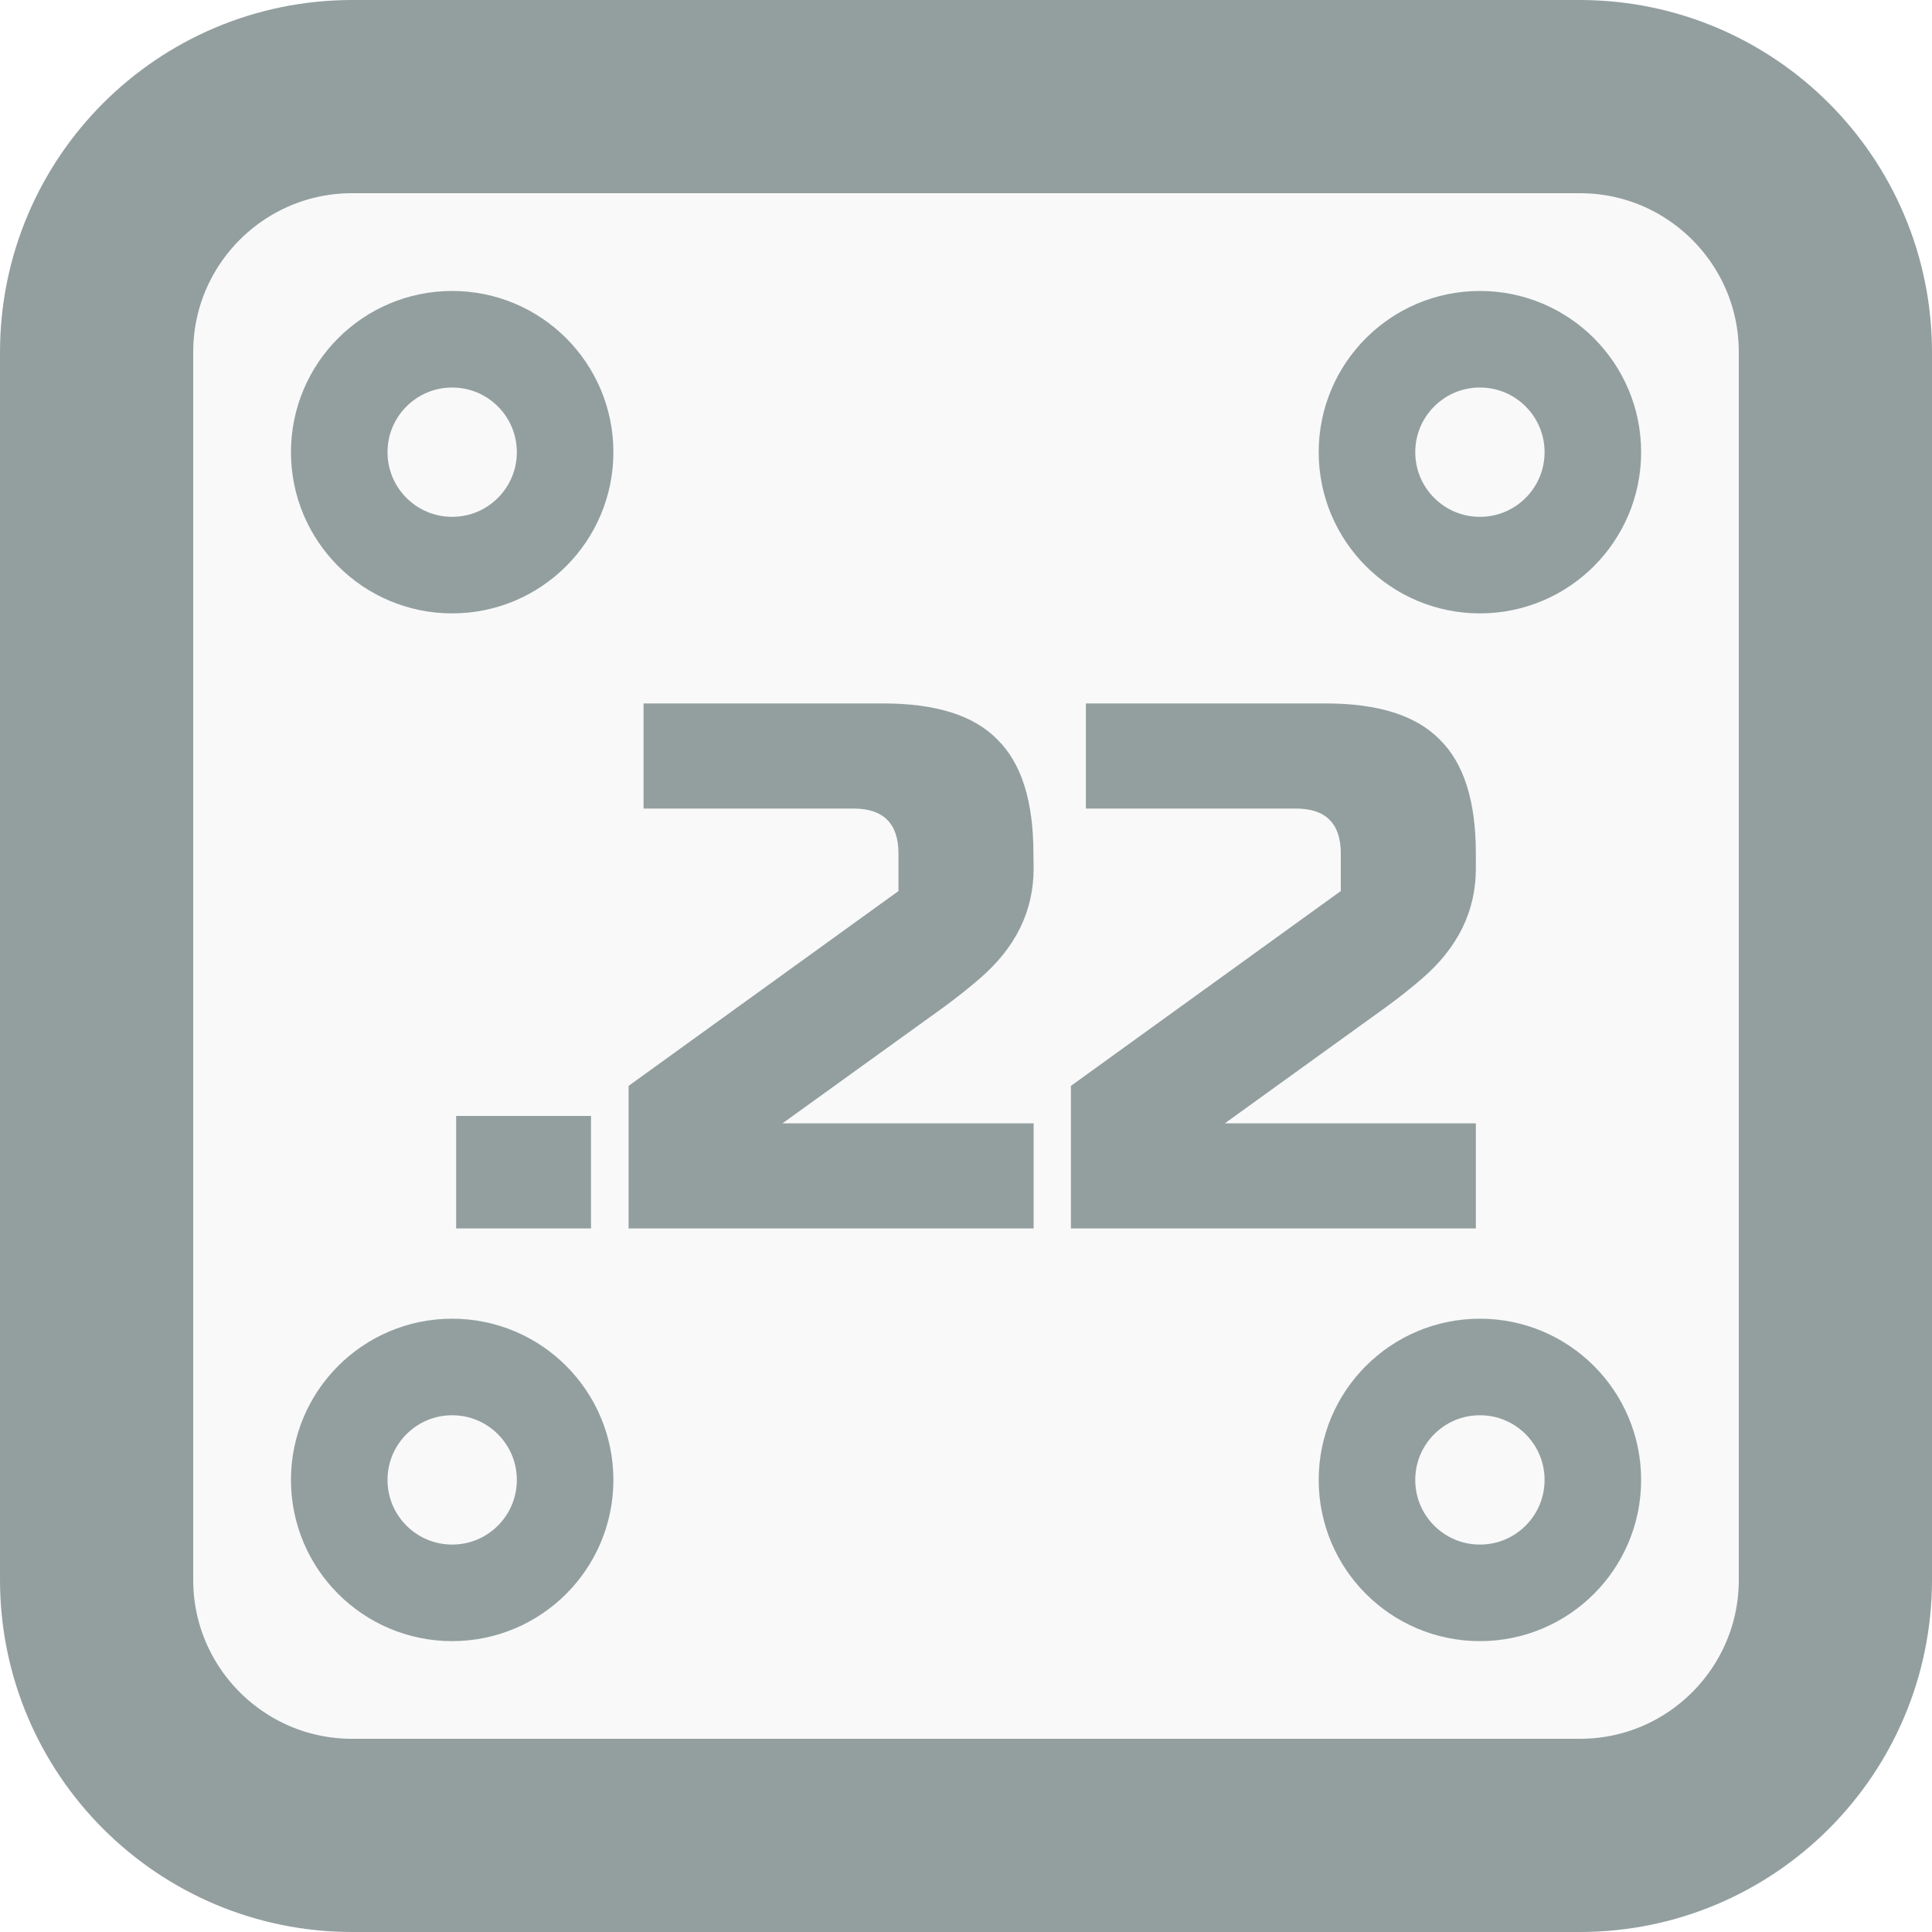
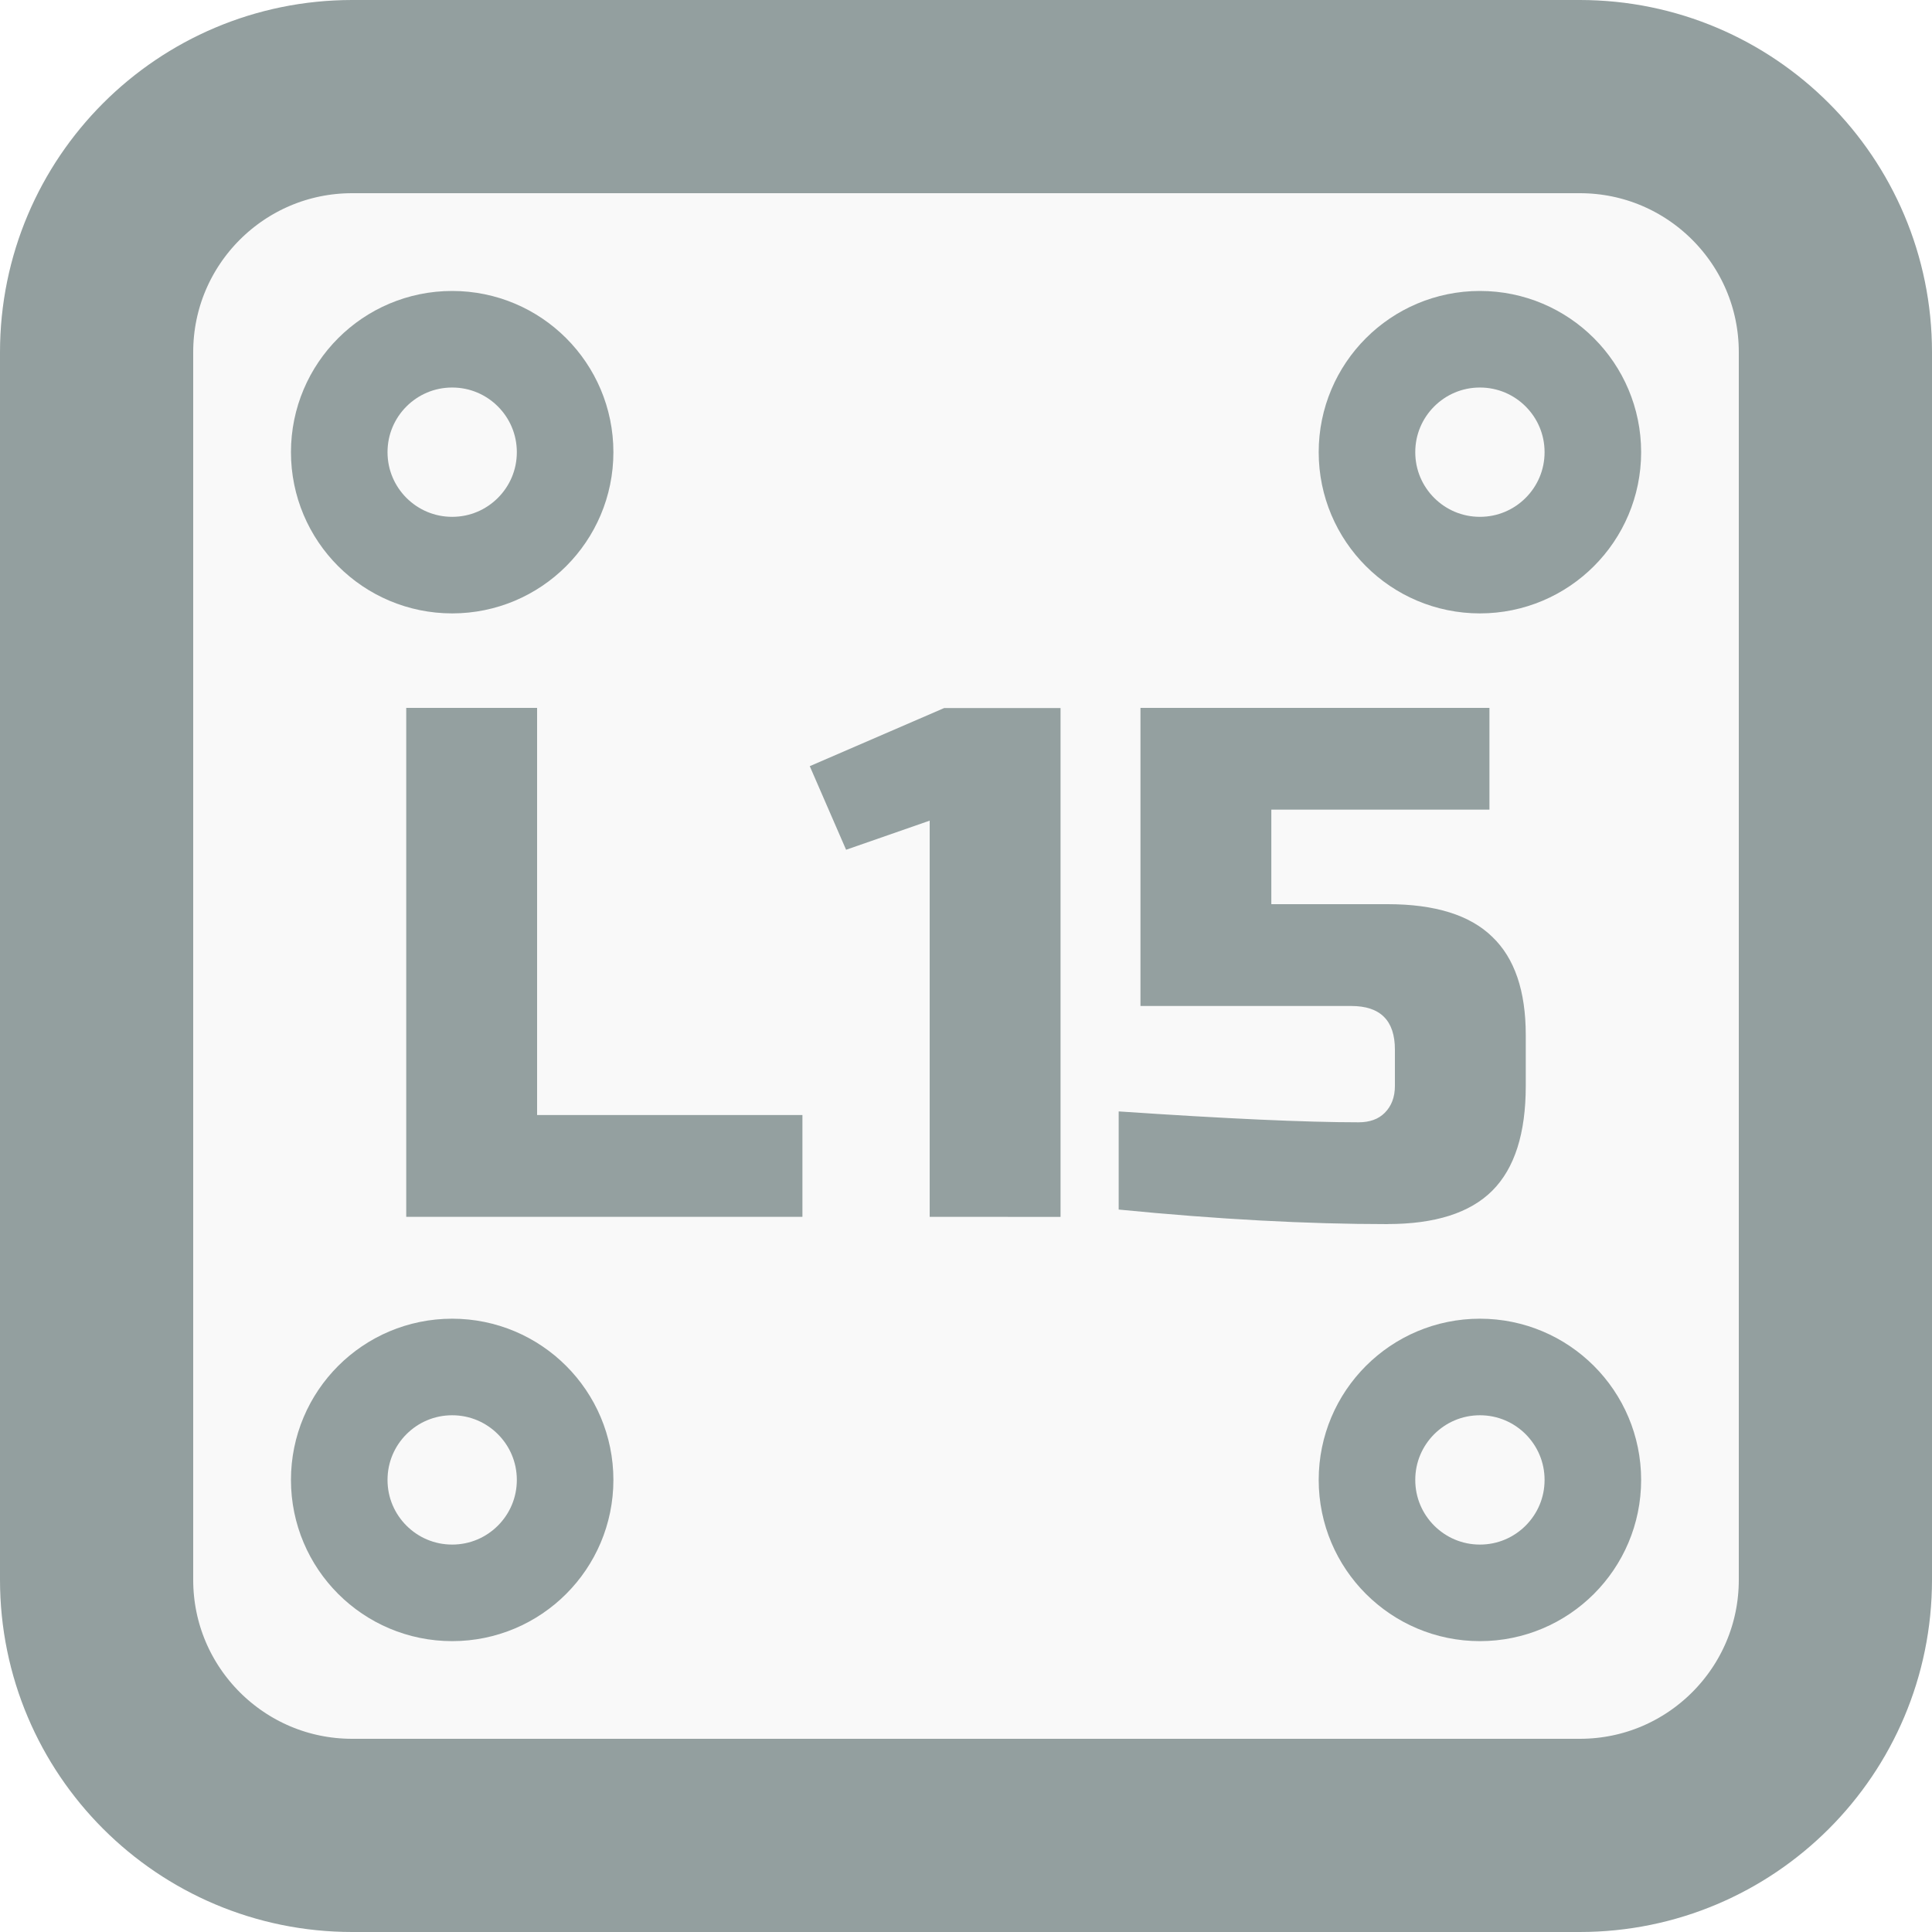
- <svg xmlns="http://www.w3.org/2000/svg" xml:space="preserve" width="113.386" height="113.386" viewBox="0 0 30 30">
-   <path d="M3.646 1h12.708A2.646 2.646 45 0 1 19 3.646v12.708A2.646 2.646 135 0 1 16.354 19H3.646A2.646 2.646 45 0 1 1 16.354V3.646A2.646 2.646 135 0 1 3.646 1Z" style="baseline-shift:baseline;display:inline;overflow:visible;fill:#f9f9f9;fill-opacity:1;stroke:#939f9f;stroke-width:2;stroke-dasharray:none;stroke-opacity:1;stop-color:#000" transform="scale(1.5)" />
-   <g style="stroke:#939f9f;stroke-width:.855;stroke-dasharray:none;stroke-opacity:1" transform="translate(1.848 1.848)scale(1.7537)">
-     <circle cx="2.95" cy="2.95" r="1" style="fill:none;fill-opacity:1;stroke:#939f9f;stroke-opacity:1" />
-     <circle cx="12.05" cy="2.95" r="1" style="fill:none;fill-opacity:1;stroke:#939f9f;stroke-opacity:1" />
-     <circle cx="2.95" cy="12.05" r="1" style="fill:none;fill-opacity:1;stroke:#939f9f;stroke-opacity:1" />
-     <circle cx="12.05" cy="12.05" r="1" style="fill:none;fill-opacity:1;stroke:#939f9f;stroke-opacity:1" />
+ <svg xmlns="http://www.w3.org/2000/svg" xml:space="preserve" width="113.386" height="113.386" viewBox="0 0 30 30" version="1.1" id="svg2486">
+   <defs id="defs2490" />
+   <path d="M3.646 1h12.708A2.646 2.646 45 0 1 19 3.646v12.708A2.646 2.646 135 0 1 16.354 19H3.646A2.646 2.646 45 0 1 1 16.354V3.646A2.646 2.646 135 0 1 3.646 1Z" style="baseline-shift:baseline;display:inline;overflow:visible;fill:#f9f9f9;fill-opacity:1;stroke:#939f9f;stroke-width:2;stroke-dasharray:none;stroke-opacity:1;stop-color:#000" transform="scale(1.5)" id="path2472" />
+   <g style="stroke:#939f9f;stroke-width:.855;stroke-dasharray:none;stroke-opacity:1" transform="translate(1.848 1.848)scale(1.7537)" id="g2482">
+     <circle cx="2.95" cy="2.95" r="1" style="fill:none;fill-opacity:1;stroke:#939f9f;stroke-opacity:1" id="circle2474" />
+     <circle cx="12.05" cy="2.95" r="1" style="fill:none;fill-opacity:1;stroke:#939f9f;stroke-opacity:1" id="circle2476" />
+     <circle cx="2.95" cy="12.05" r="1" style="fill:none;fill-opacity:1;stroke:#939f9f;stroke-opacity:1" id="circle2478" />
+     <circle cx="12.05" cy="12.05" r="1" style="fill:none;fill-opacity:1;stroke:#939f9f;stroke-opacity:1" id="circle2480" />
  </g>
-   <path d="M4.722 11.552h1.396v1.165H4.722Zm5.978-2.56q0 .659-.56 1.14-.17.147-.372.295L8.1 11.629h2.6v1.088H6.507v-1.476l2.794-2.017v-.388q0-.466-.466-.466H6.662V7.282h2.483q.817 0 1.18.374.373.365.373 1.18zm4.578 0q0 .659-.559 1.14-.17.147-.373.295l-1.667 1.202h2.599v1.088h-4.192v-1.476l2.794-2.017v-.388q0-.466-.466-.466h-2.173V7.282h2.483q.815 0 1.18.374.374.365.374 1.18z" aria-label=".22" style="font-size:4.781px;font-family:&quot;Russo One&quot;;-inkscape-font-specification:&quot;Russo One, Normal&quot;;fill:#939f9f;fill-opacity:1;stroke:none;stroke-width:.265" transform="scale(1.5)" />
+   <g aria-label="L15" id="text350" style="font-size:11.289px;font-family:'Russo One';-inkscape-font-specification:'Russo One, Normal';opacity:0.986;fill:#939f9f;stroke-width:5.854;stroke-miterlimit:0.1">
+     <path d="m 8.34,17.314 h 4.12 V 18.895 H 6.308 V 10.992 H 8.34 Z" id="path2904" />
+     <path d="m 14.436,18.895 v -6.152 l -1.298,0.452 -0.564,-1.298 2.088,-0.903 h 1.806 v 7.902 z" id="path2906" />
+     <path d="m 21.548,19.008 q -1.885,0 -4.177,-0.226 V 17.258 q 2.495,0.169 3.725,0.169 0.26,0 0.406,-0.147 0.158,-0.158 0.158,-0.418 v -0.564 q 0,-0.677 -0.677,-0.677 H 17.709 V 10.992 h 5.419 v 1.58 h -3.387 v 1.468 h 1.806 q 1.106,0 1.626,0.508 0.519,0.497 0.519,1.524 v 0.79 q 0,1.106 -0.519,1.626 -0.519,0.519 -1.626,0.519 z" id="path2908" />
+   </g>
</svg>
